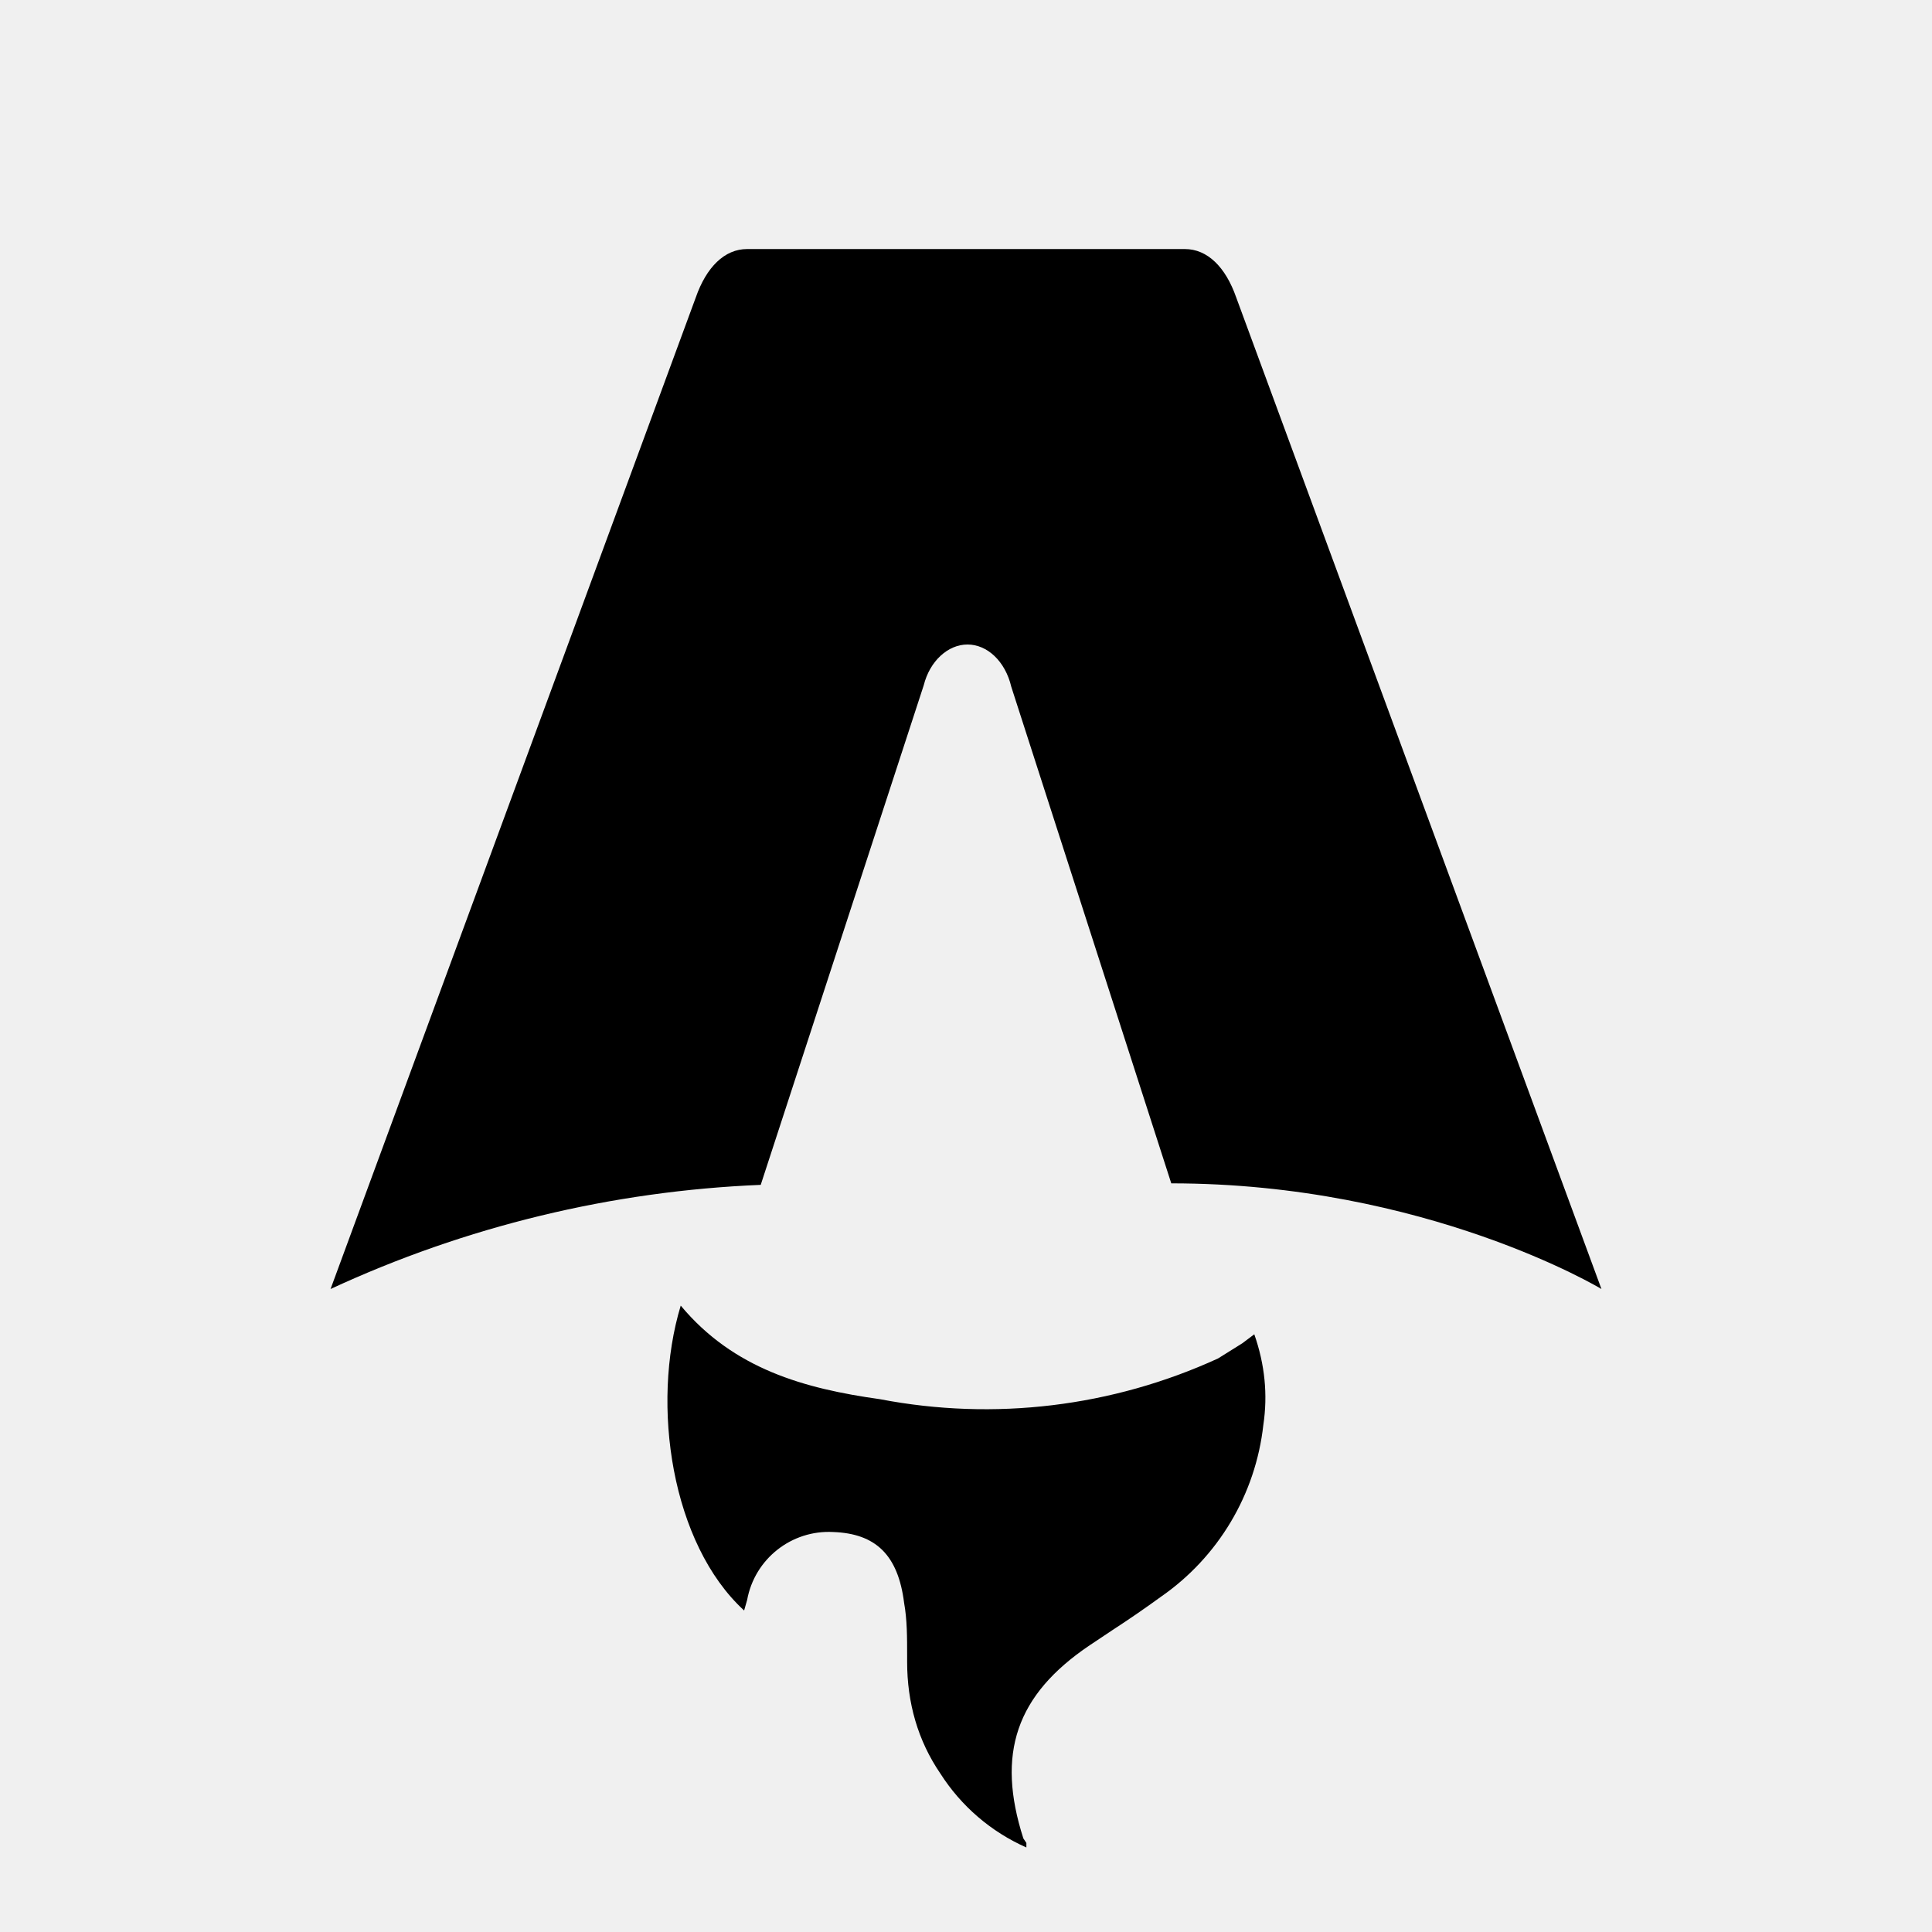
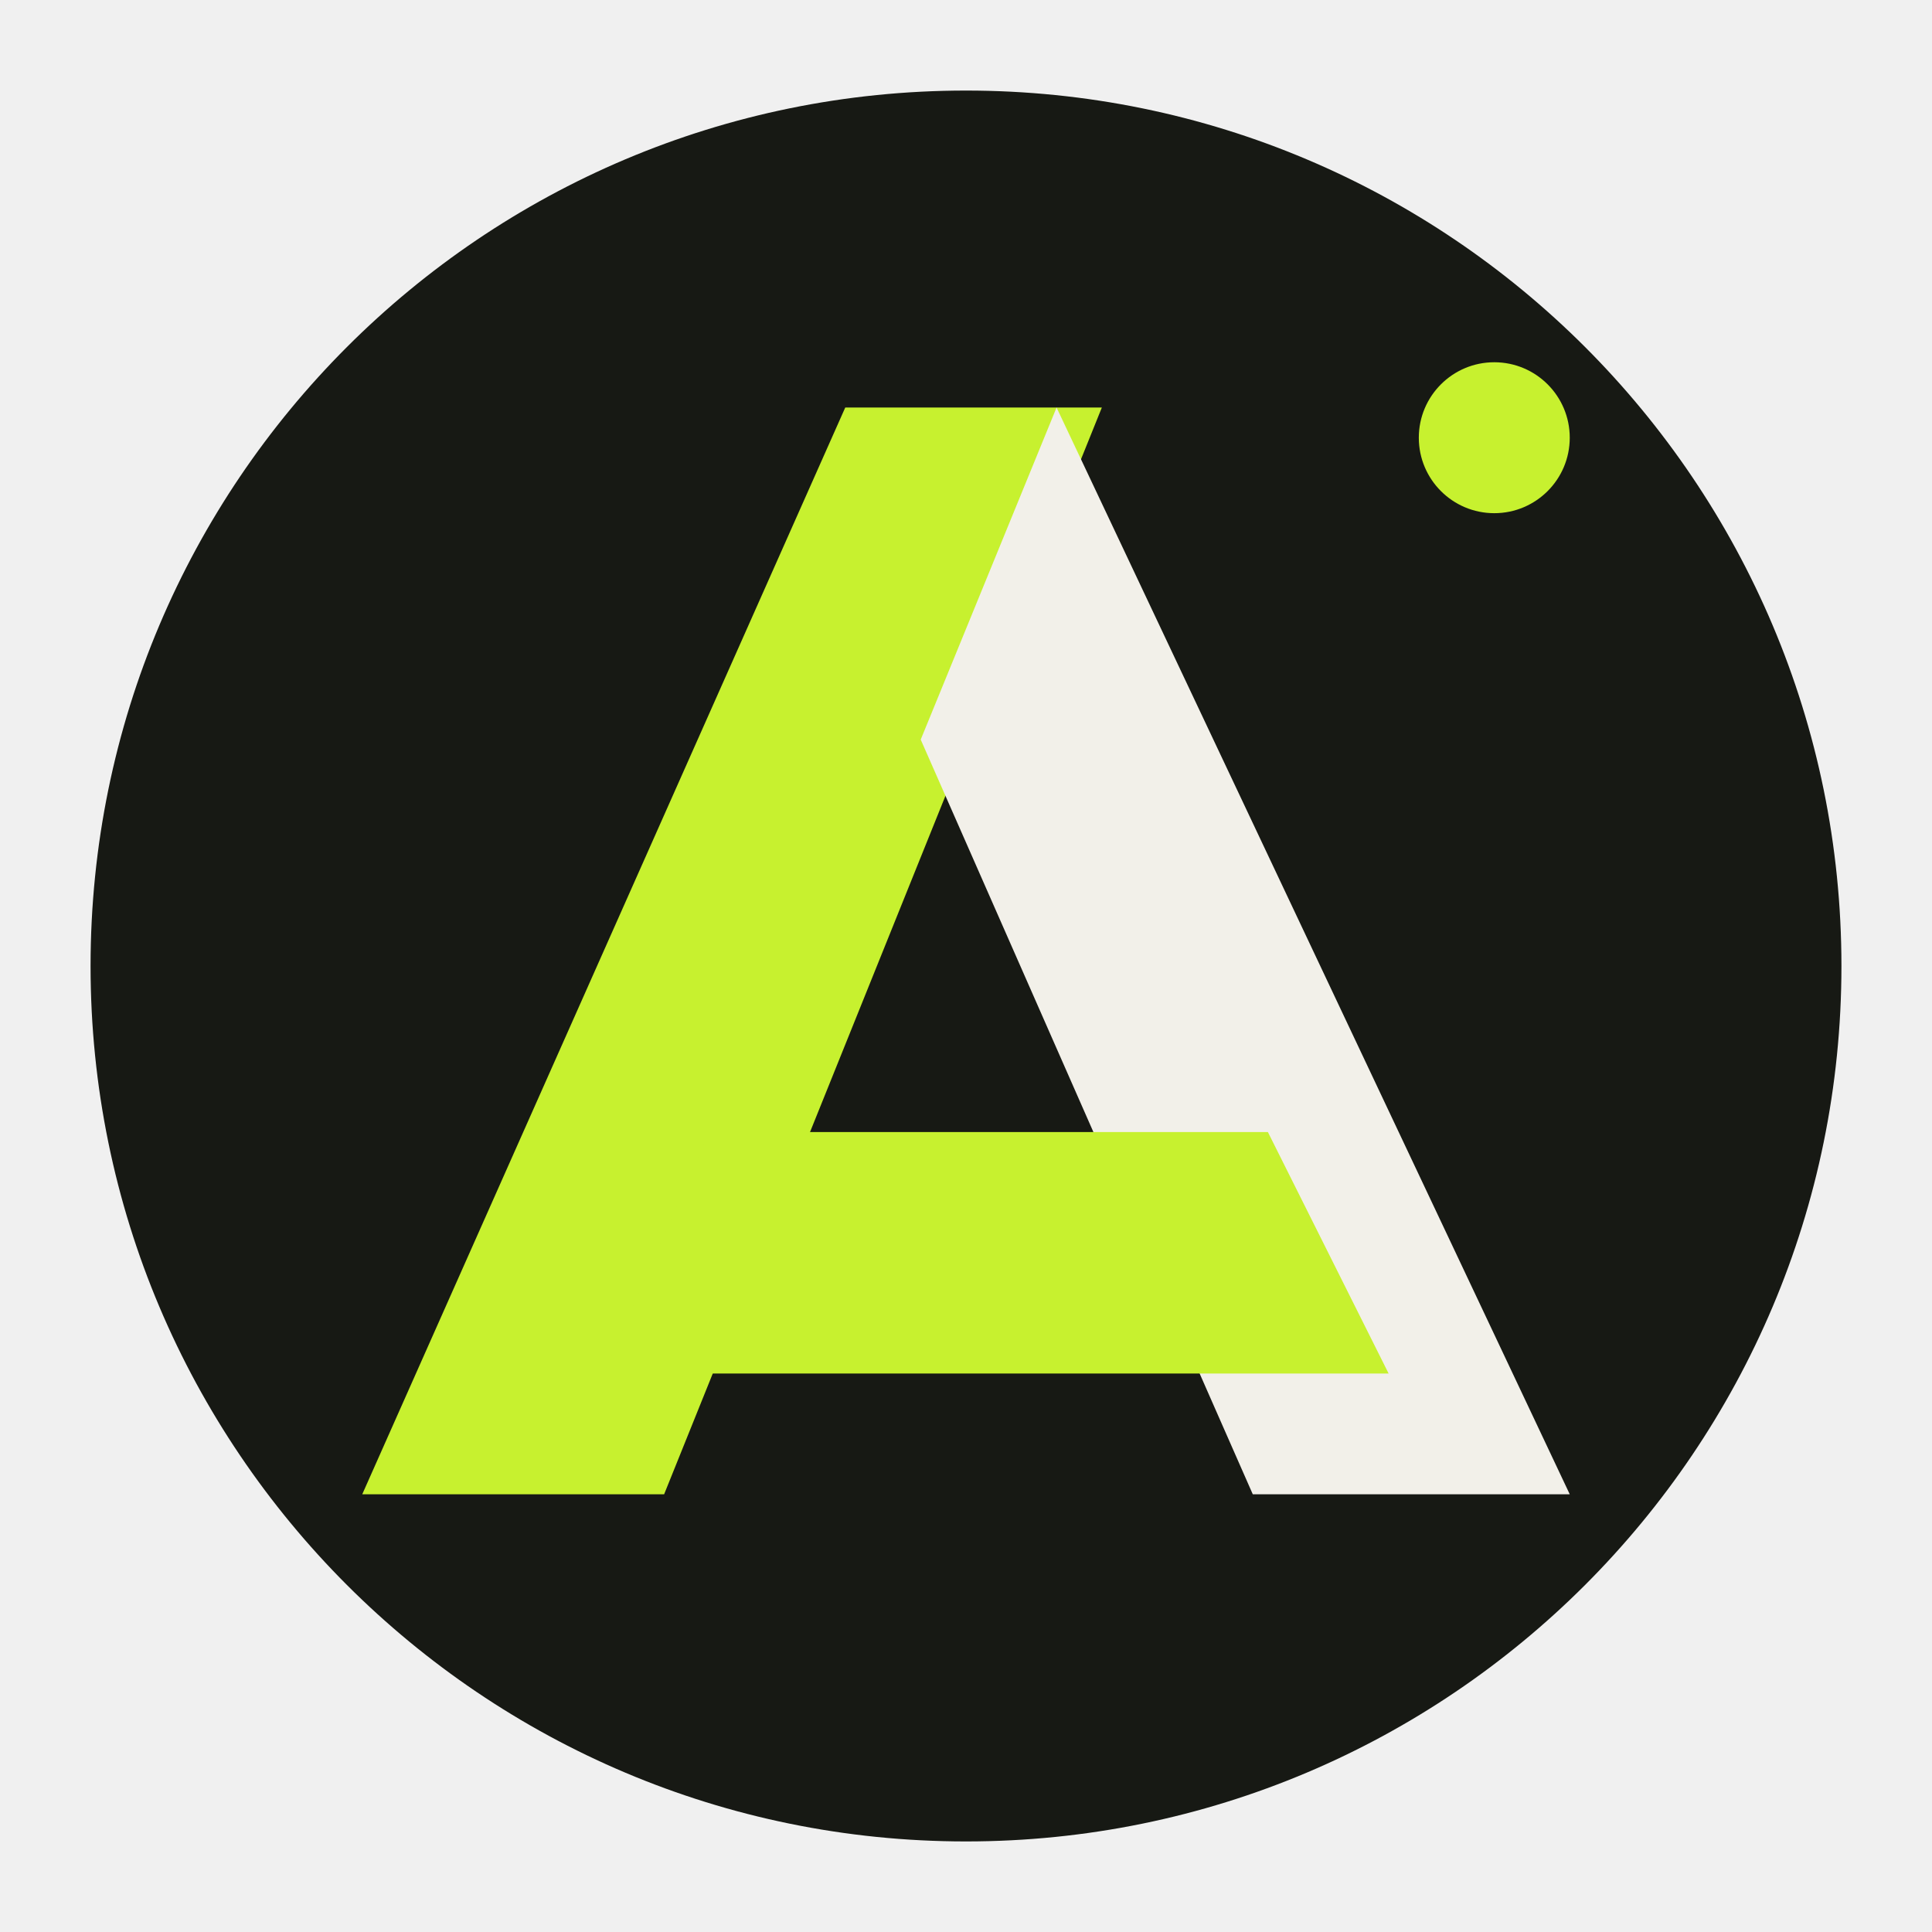
- <svg xmlns="http://www.w3.org/2000/svg" fill="none" viewBox="0 0 128 128">
-   <path d="M50.4 78.5a75.1 75.1 0 0 0-28.5 6.9l24.2-65.7c.7-2 1.9-3.2 3.4-3.2h29c1.5 0 2.7 1.2 3.4 3.2l24.2 65.7s-11.6-7-28.5-7L67 45.5c-.4-1.7-1.6-2.8-2.9-2.8-1.3 0-2.5 1.1-2.9 2.7L50.4 78.5Zm-1.1 28.2Zm-4.2-20.2c-2 6.6-.6 15.8 4.2 20.2a17.5 17.5 0 0 1 .2-.7 5.5 5.5 0 0 1 5.7-4.5c2.8.1 4.3 1.5 4.7 4.7.2 1.1.2 2.3.2 3.5v.4c0 2.7.7 5.2 2.2 7.4a13 13 0 0 0 5.7 4.9v-.3l-.2-.3c-1.8-5.6-.5-9.5 4.4-12.8l1.5-1a73 73 0 0 0 3.2-2.2 16 16 0 0 0 6.8-11.4c.3-2 .1-4-.6-6l-.8.6-1.6 1a37 37 0 0 1-22.4 2.7c-5-.7-9.7-2-13.2-6.2Z" />
-   <style>
-         path { fill: #000; }
-         @media (prefers-color-scheme: dark) {
-             path { fill: #FFF; }
-         }
-     </style>
+ <svg xmlns="http://www.w3.org/2000/svg" viewBox="0 0 128 128" role="img" aria-label="Geometric A monogram">
+   <circle cx="64" cy="64" r="58" fill="#171914" />
+   <path d="M24 99 56 27h17L44 99Z" fill="#c7f12f" />
+   <path d="m70 27 34 72H83L61 49Z" fill="#f2f0e9" />
+   <path d="M47 75h37l8 16H40Z" fill="#c7f12f" />
+   <circle cx="99" cy="29" r="5" fill="#c7f12f" />
</svg>
